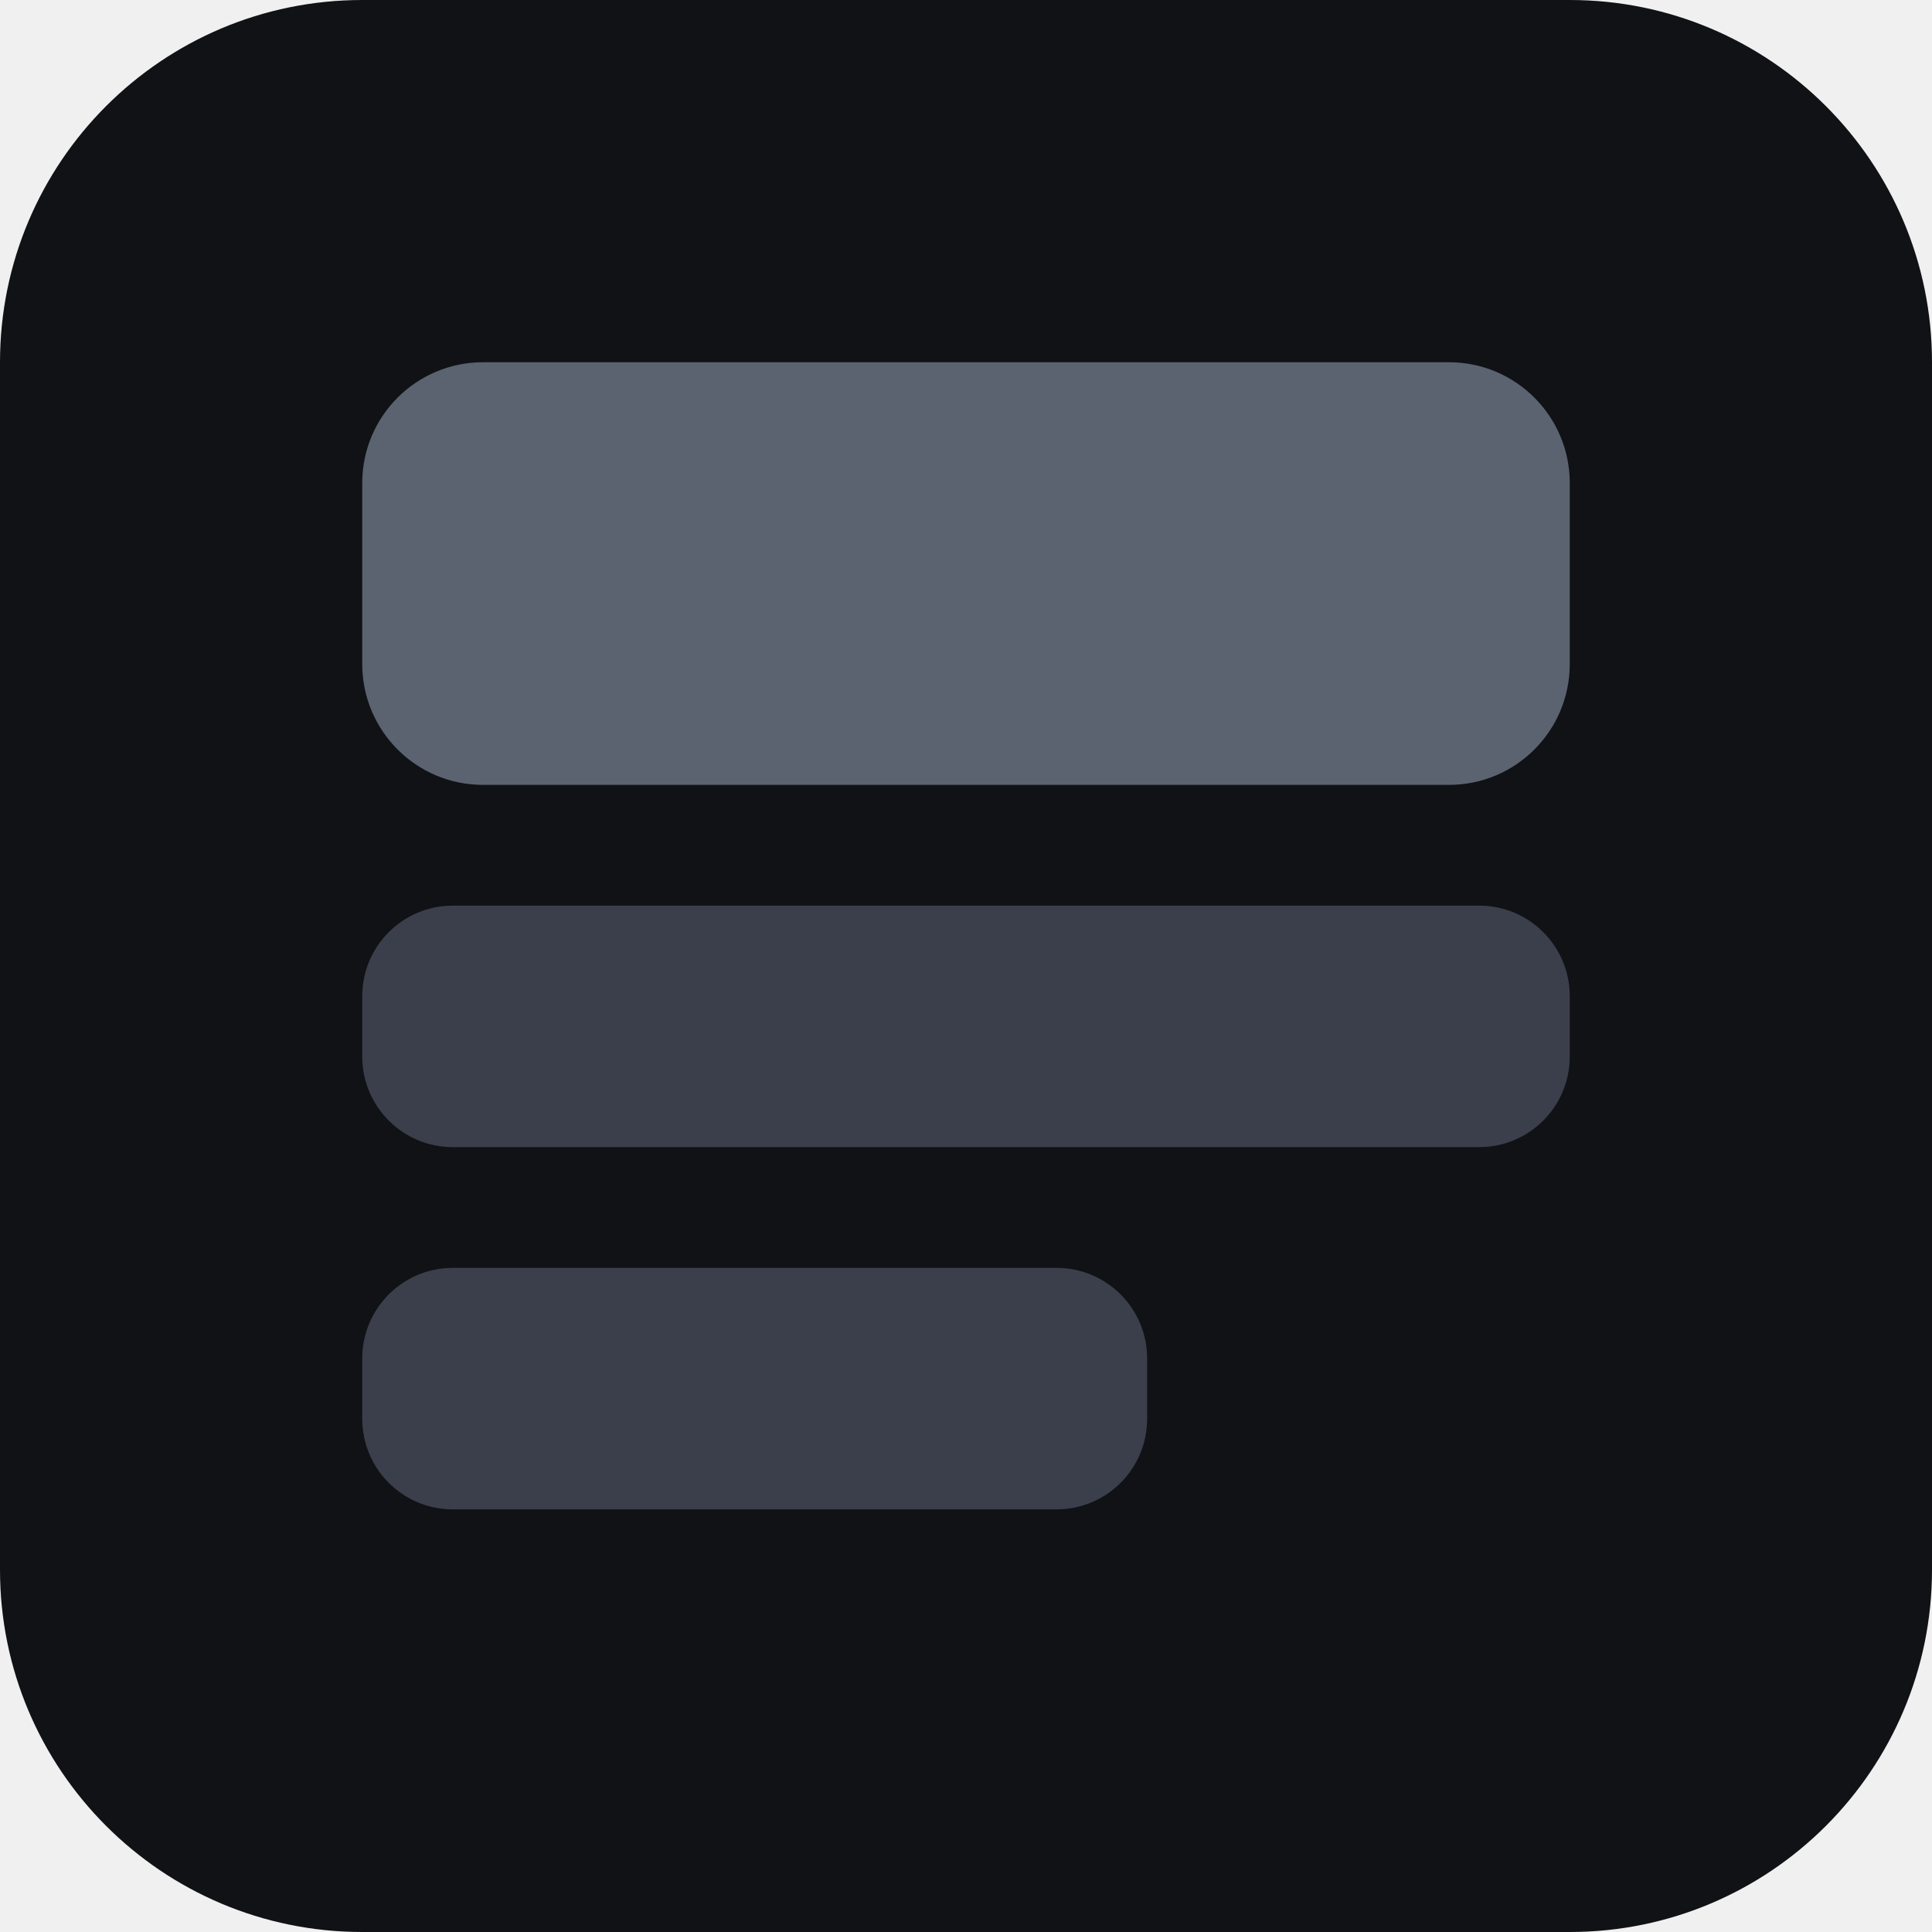
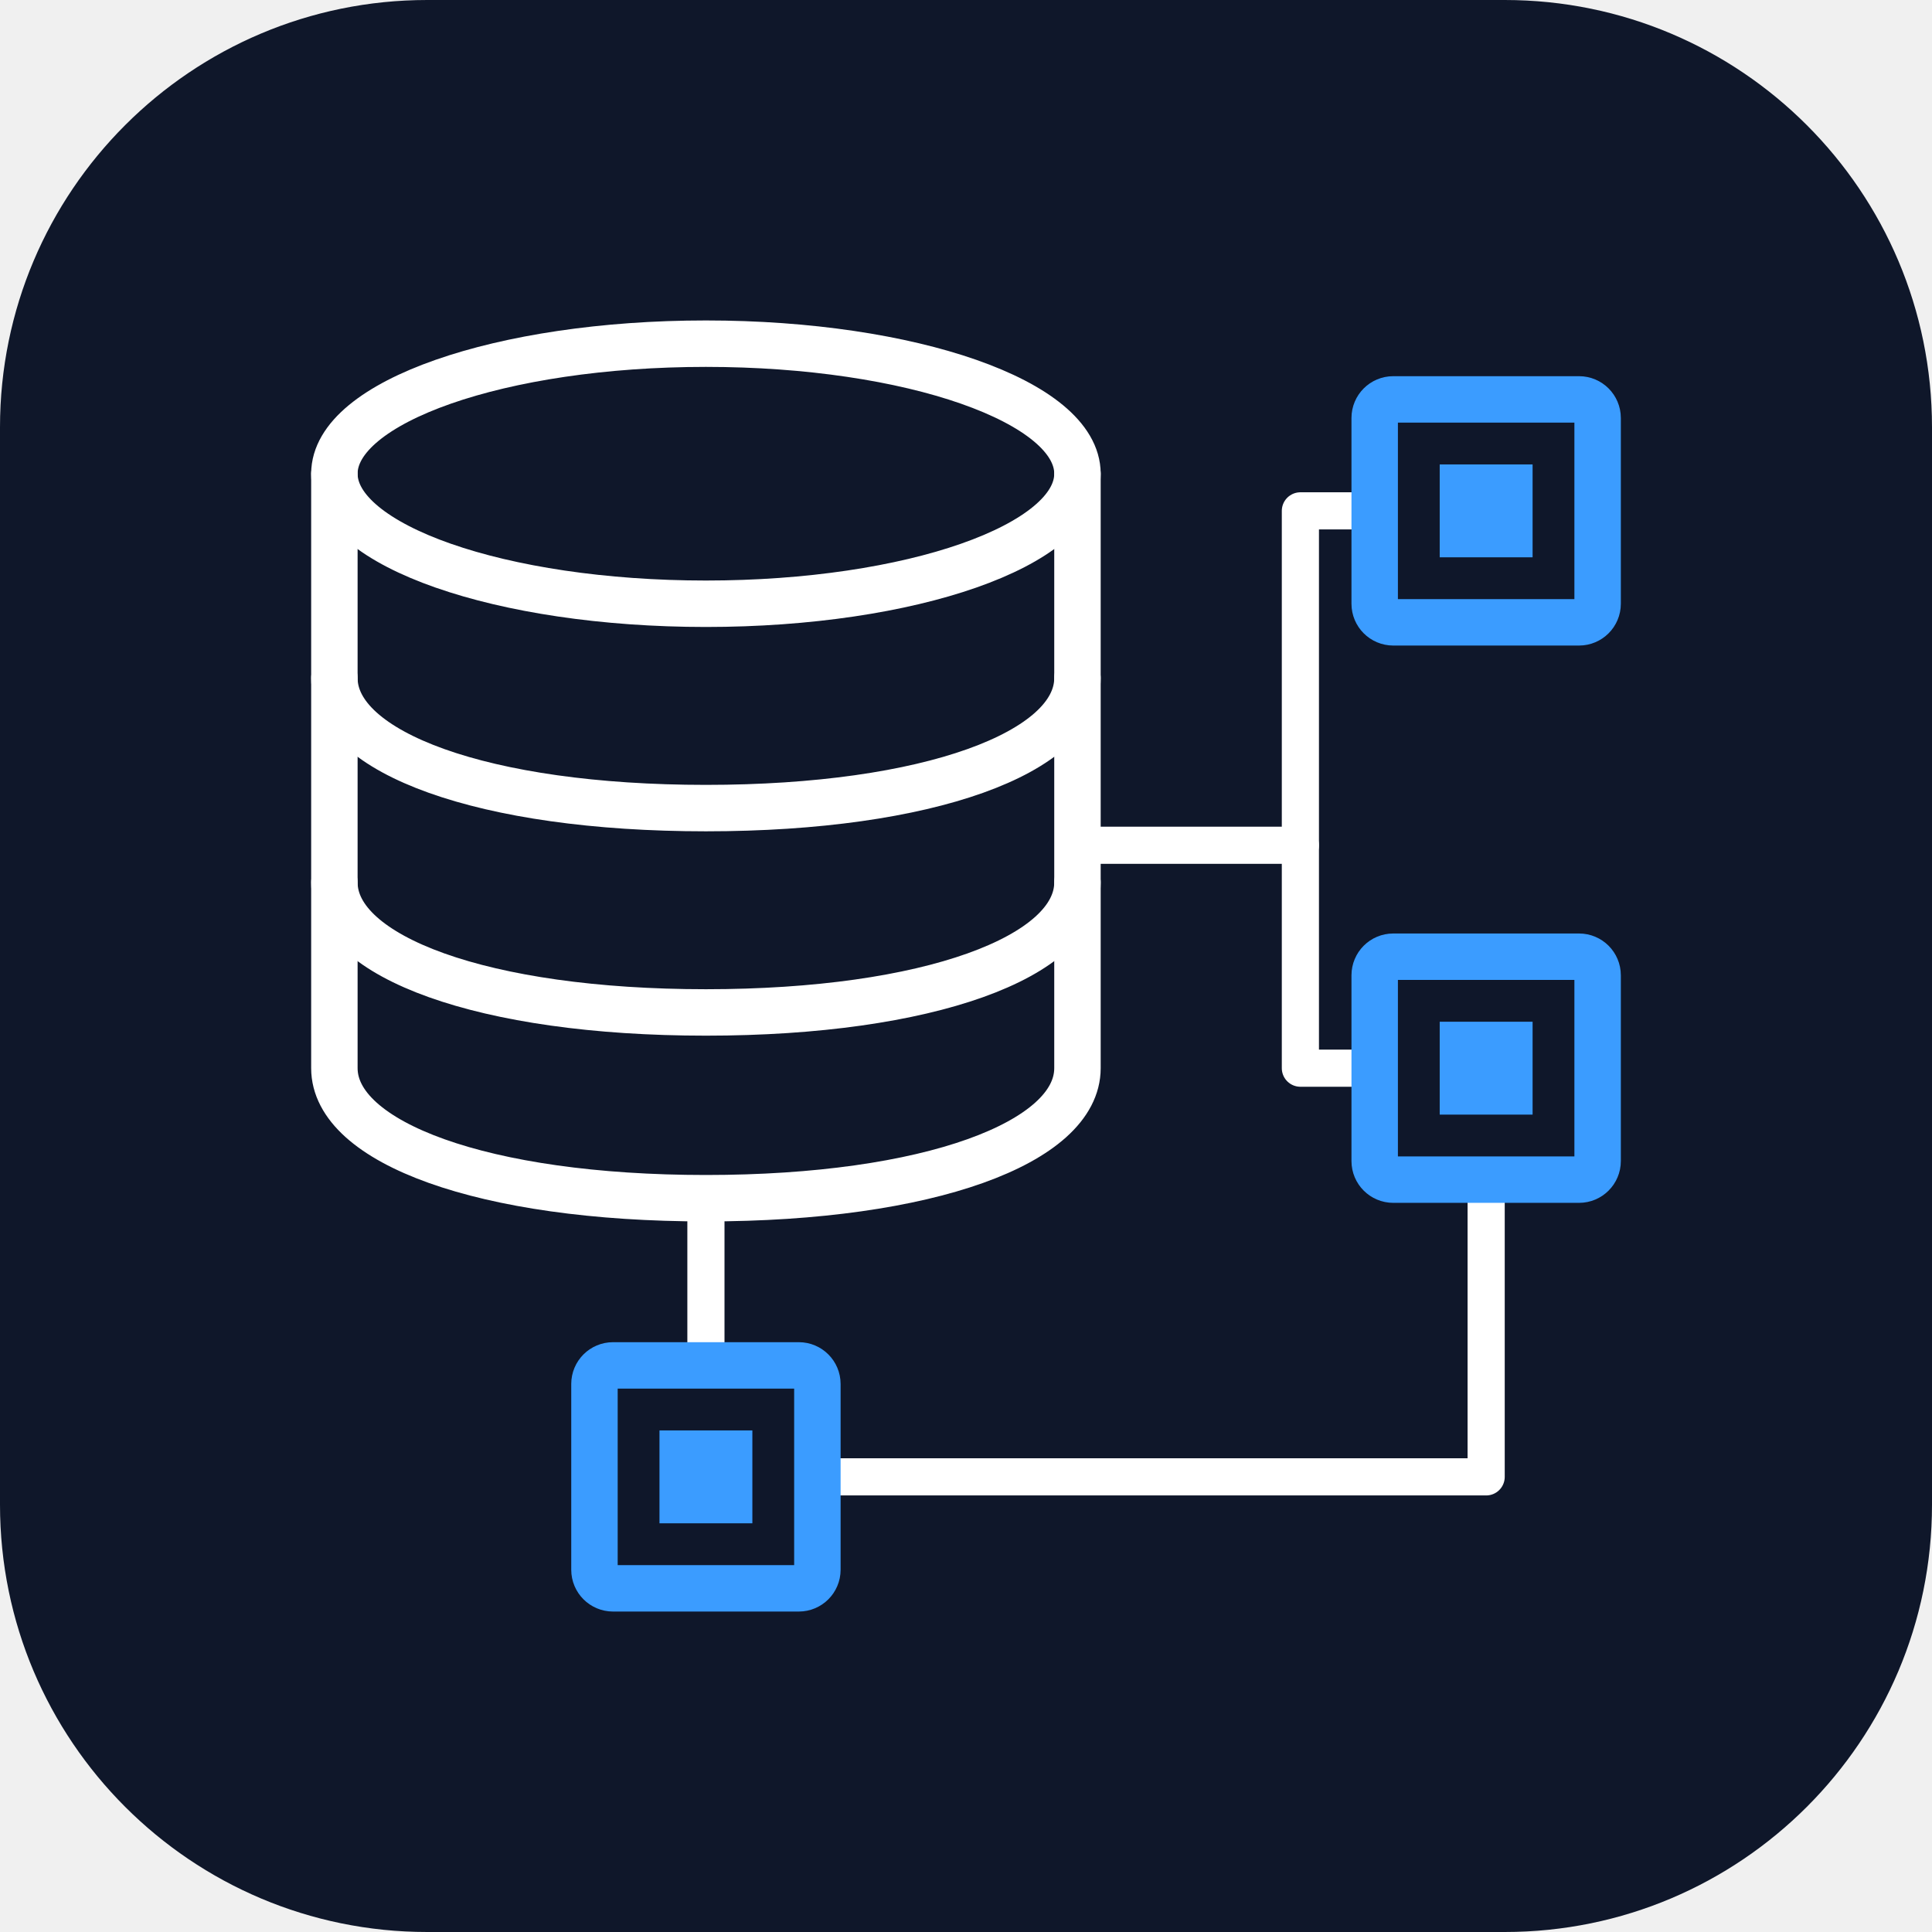
- <svg xmlns="http://www.w3.org/2000/svg" width="512" height="512" viewBox="0 0 32 32">
-   <rect width="32" height="32" rx="6" fill="#101216" />
-   <rect x="6" y="6" width="20" height="7" rx="2" fill="#5c6370" />
-   <rect x="6" y="15" width="20" height="4" rx="1.5" fill="#3a3f4b" />
-   <rect x="6" y="21" width="13" height="4" rx="1.5" fill="#3a3f4b" />
+ <svg xmlns="http://www.w3.org/2000/svg" viewBox="0 -3.5 104 104" width="320" height="320" role="img" aria-label="Database connected to three nodes">
+   <rect x="0" y="-3.5" width="104" height="104" rx="23" fill="#0f172a" />
+   <g fill="none" stroke="#ffffff" stroke-width="2" stroke-linecap="round" stroke-linejoin="round">
+     <path d="M58 42 H70" />
+     <path d="M74 24 H70 V54 H74" />
+     <path d="M38 61 V70" />
+     <path d="M44 76 H80 V60" />
+   </g>
+   <g fill="none" stroke="#ffffff" stroke-width="2.5" stroke-linecap="round" stroke-linejoin="round">
+     <ellipse cx="38" cy="22" rx="20" ry="7" />
+     <path d="M18 22 V54 C18 58 26 61 38 61 C50 61 58 58 58 54 V22" />
+     <path d="M18 33 C18 37 26 40 38 40 C50 40 58 37 58 33" />
+     <path d="M18 44 C18 48 26 51 38 51 C50 51 58 48 58 44" />
+   </g>
+   <g fill="none" stroke="#3b9cff" stroke-width="2.5" stroke-linejoin="round">
+     <rect x="74" y="18" width="12" height="12" rx="1" />
+     <rect x="74" y="48" width="12" height="12" rx="1" />
+     <rect x="32" y="70" width="12" height="12" rx="1" />
+   </g>
+   <g fill="#3b9cff">
+     <rect x="77.5" y="21.5" width="5" height="5" />
+     <rect x="77.5" y="51.5" width="5" height="5" />
+     <rect x="35.5" y="73.5" width="5" height="5" />
+   </g>
</svg>
